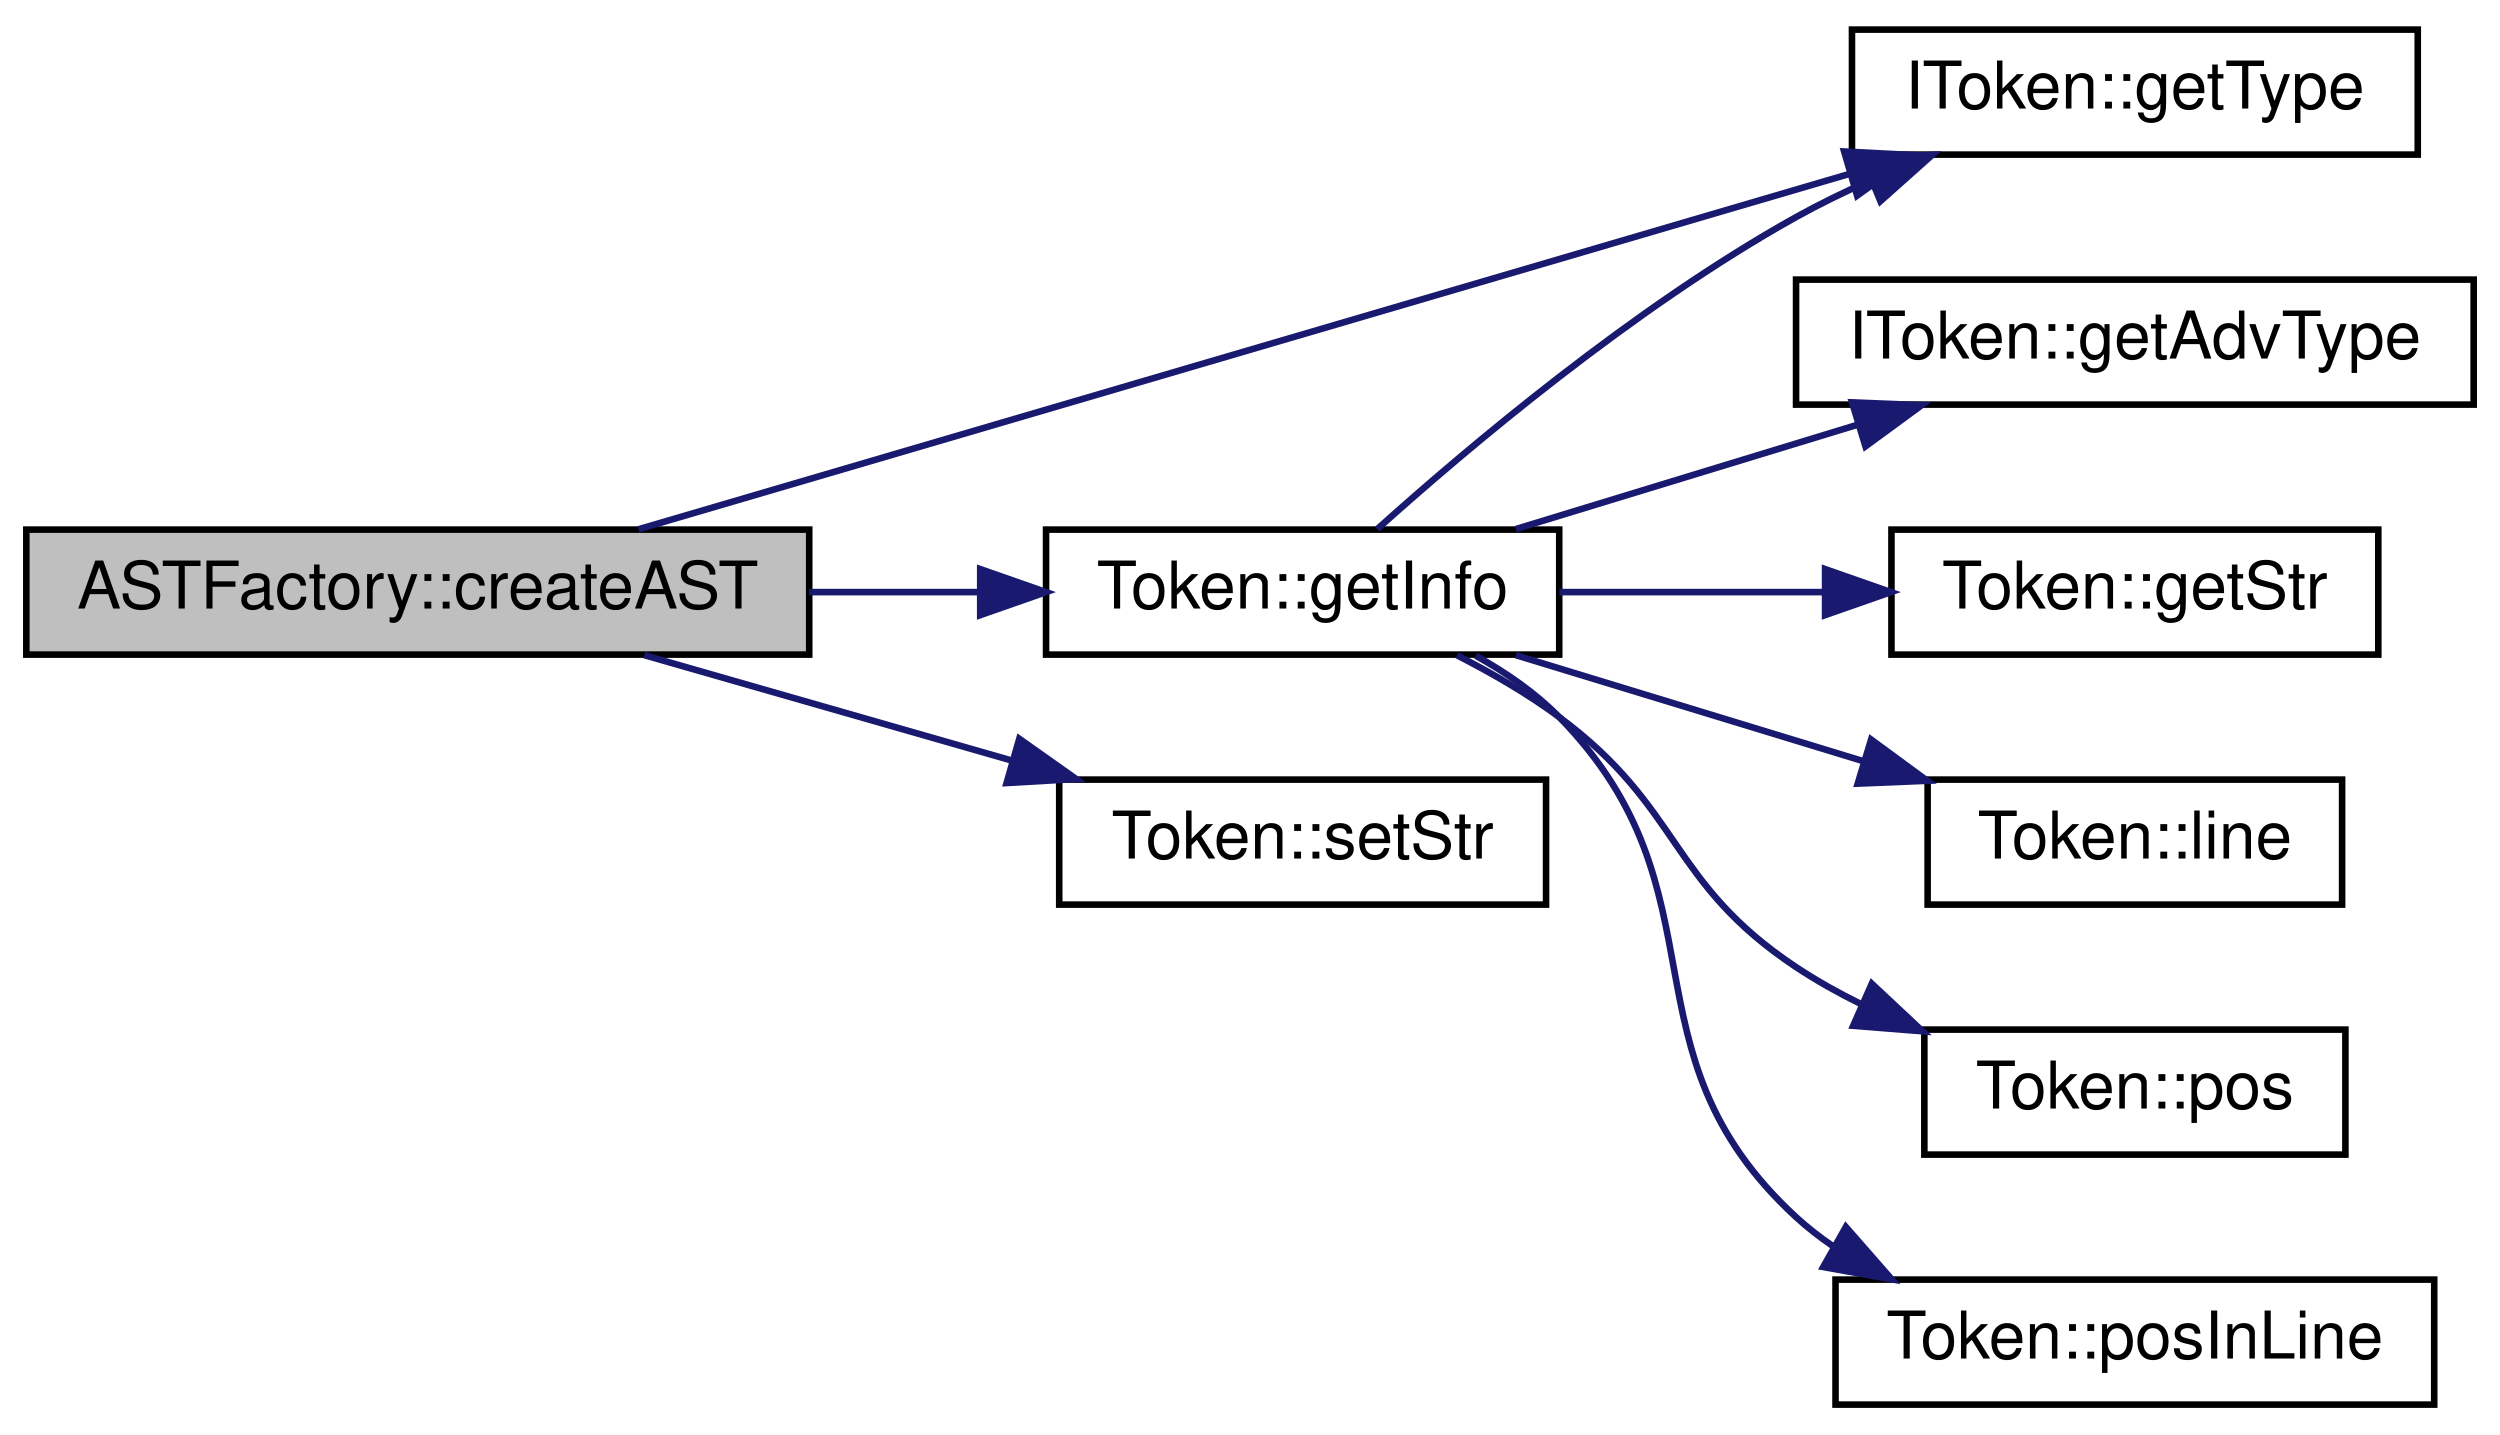
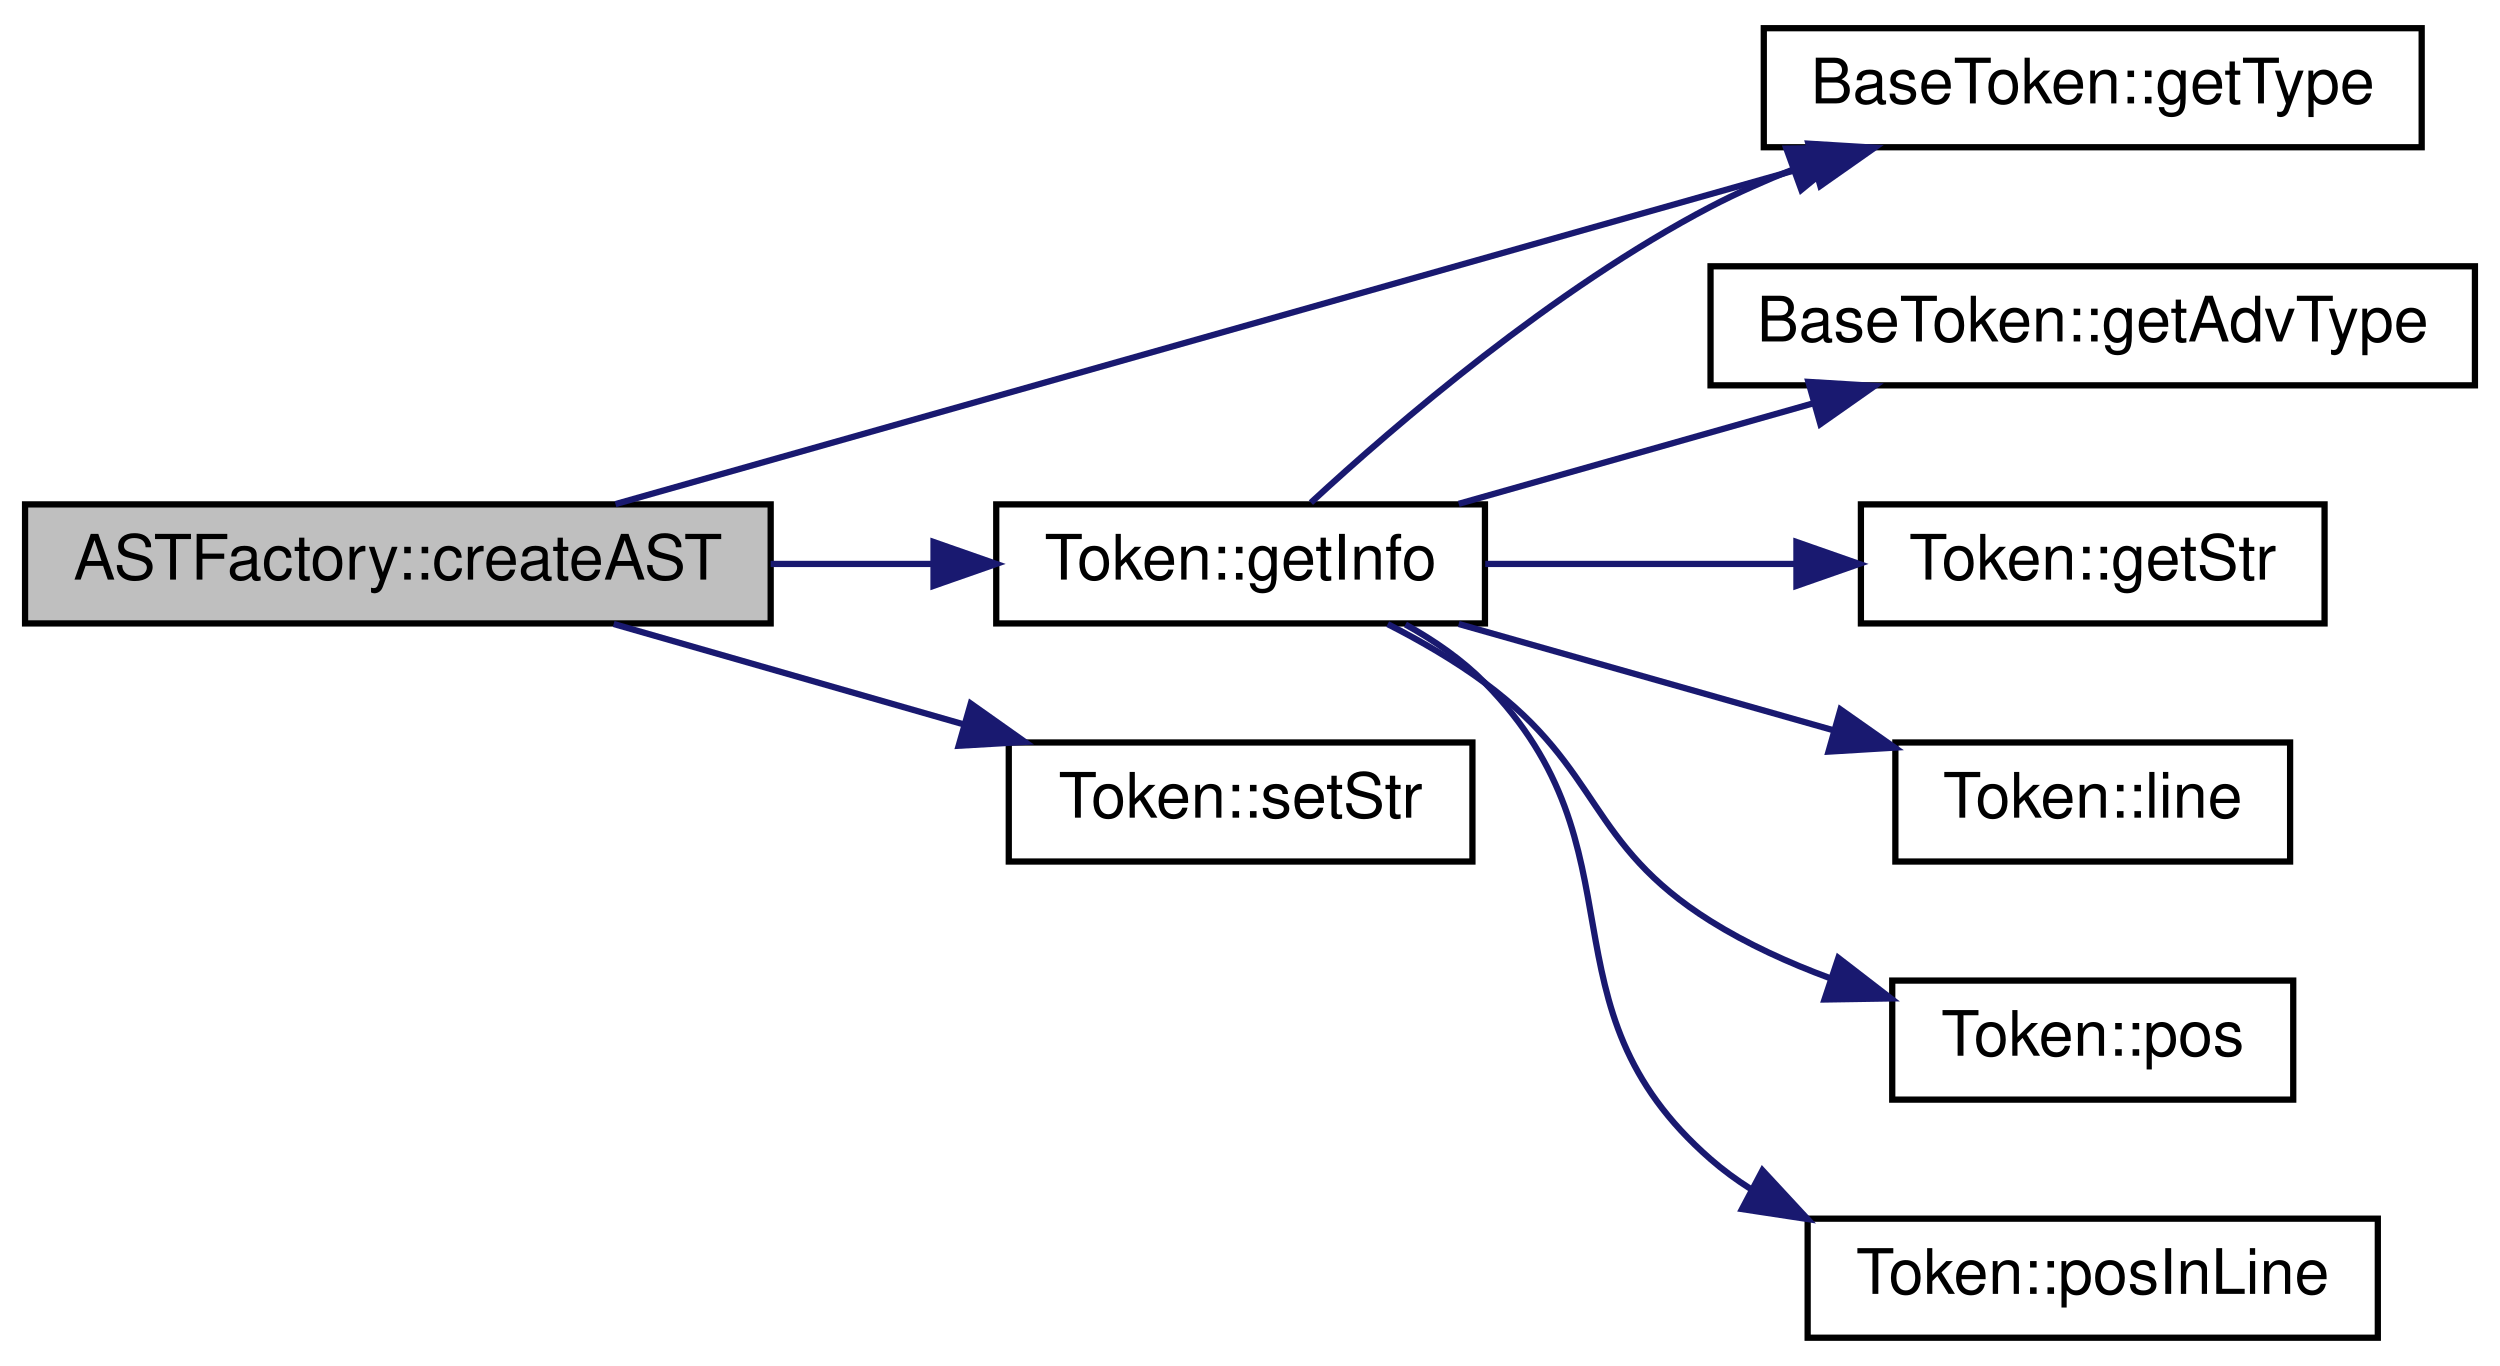
- <svg xmlns="http://www.w3.org/2000/svg" xmlns:xlink="http://www.w3.org/1999/xlink" width="380pt" height="218pt" viewBox="0.00 0.00 380.00 218.00">
+ <svg xmlns="http://www.w3.org/2000/svg" xmlns:xlink="http://www.w3.org/1999/xlink" width="399pt" height="218pt" viewBox="0.00 0.00 399.00 218.00">
  <g id="graph0" class="graph" transform="scale(1 1) rotate(0) translate(4 214)">
    <g id="node1" class="node">
      <g id="a_node1">
        <a xlink:title=" ">
          <polygon fill="#bfbfbf" stroke="black" points="0,-114.5 0,-133.5 119,-133.5 119,-114.5 0,-114.5" />
          <text text-anchor="middle" x="59.5" y="-121.5" font-family="Helvetica,sans-Serif" font-size="10.00">ASTFactory::createAST</text>
        </a>
      </g>
    </g>
    <g id="node2" class="node">
      <g id="a_node2">
        <a xlink:href="../../db/dc1/class_token.html#ab9a75d3f89e77051d87462654e7576de" target="_top" xlink:title=" ">
          <polygon fill="none" stroke="black" points="155,-114.5 155,-133.5 233,-133.5 233,-114.5 155,-114.5" />
          <text text-anchor="middle" x="194" y="-121.5" font-family="Helvetica,sans-Serif" font-size="10.00">Token::getInfo</text>
        </a>
      </g>
    </g>
    <g id="edge1" class="edge">
      <path fill="none" stroke="midnightblue" d="M119,-124C127.68,-124 136.53,-124 144.96,-124" />
      <polygon fill="midnightblue" stroke="midnightblue" points="144.99,-127.5 154.99,-124 144.99,-120.5 144.99,-127.5" />
    </g>
    <g id="node5" class="node">
      <g id="a_node5">
-         <a xlink:href="../../d0/d11/class_i_token.html#a968b6332dda18b7049a4737be3ffd036" target="_top" xlink:title="Получение типа токена">
-           <polygon fill="none" stroke="black" points="277.5,-190.5 277.5,-209.5 363.5,-209.5 363.5,-190.5 277.5,-190.5" />
-           <text text-anchor="middle" x="320.5" y="-197.5" font-family="Helvetica,sans-Serif" font-size="10.00">IToken::getType</text>
+         <a xlink:href="../../dd/dfe/class_base_token.html#adf680862efcd78640cb9442b6918dd4d" target="_top" xlink:title="Получение типа токена">
+           <polygon fill="none" stroke="black" points="277.5,-190.5 277.5,-209.5 382.5,-209.5 382.5,-190.5 277.5,-190.5" />
+           <text text-anchor="middle" x="330" y="-197.5" font-family="Helvetica,sans-Serif" font-size="10.00">BaseToken::getType</text>
        </a>
      </g>
    </g>
    <g id="edge8" class="edge">
-       <path fill="none" stroke="midnightblue" d="M93.04,-133.55C139.66,-147.23 225.5,-172.42 277.06,-187.55" />
-       <polygon fill="midnightblue" stroke="midnightblue" points="276.31,-190.97 286.89,-190.43 278.28,-184.26 276.31,-190.97" />
+       <path fill="none" stroke="midnightblue" d="M94.23,-133.55C142.66,-147.26 231.92,-172.52 285.33,-187.64" />
+       <polygon fill="midnightblue" stroke="midnightblue" points="284.62,-191.07 295.19,-190.43 286.52,-184.34 284.62,-191.07" />
    </g>
    <g id="node9" class="node">
      <g id="a_node9">
        <a xlink:href="../../db/dc1/class_token.html#a1f07fa2fffeb2f7ab803ef8b424eae8a" target="_top" xlink:title=" ">
          <polygon fill="none" stroke="black" points="157,-76.5 157,-95.5 231,-95.5 231,-76.5 157,-76.5" />
          <text text-anchor="middle" x="194" y="-83.5" font-family="Helvetica,sans-Serif" font-size="10.00">Token::setStr</text>
        </a>
      </g>
    </g>
    <g id="edge9" class="edge">
      <path fill="none" stroke="midnightblue" d="M93.94,-114.41C110.88,-109.55 131.66,-103.59 149.81,-98.39" />
      <polygon fill="midnightblue" stroke="midnightblue" points="150.93,-101.71 159.58,-95.59 149,-94.98 150.93,-101.71" />
    </g>
    <g id="node3" class="node">
      <g id="a_node3">
-         <a xlink:href="../../d0/d11/class_i_token.html#aa0b191c52b609726899a0db5115ec0ef" target="_top" xlink:title=" ">
-           <polygon fill="none" stroke="black" points="269,-152.5 269,-171.5 372,-171.5 372,-152.5 269,-152.5" />
-           <text text-anchor="middle" x="320.5" y="-159.5" font-family="Helvetica,sans-Serif" font-size="10.00">IToken::getAdvType</text>
+         <a xlink:href="../../dd/dfe/class_base_token.html#a800db3c8e8a3e81d20e85206cd5b2927" target="_top" xlink:title=" ">
+           <polygon fill="none" stroke="black" points="269,-152.5 269,-171.5 391,-171.5 391,-152.5 269,-152.5" />
+           <text text-anchor="middle" x="330" y="-159.5" font-family="Helvetica,sans-Serif" font-size="10.00">BaseToken::getAdvType</text>
        </a>
      </g>
    </g>
    <g id="edge2" class="edge">
-       <path fill="none" stroke="midnightblue" d="M226.42,-133.59C242.19,-138.4 261.51,-144.3 278.44,-149.47" />
-       <polygon fill="midnightblue" stroke="midnightblue" points="277.51,-152.84 288.09,-152.41 279.55,-146.15 277.51,-152.84" />
+       <path fill="none" stroke="midnightblue" d="M228.81,-133.59C246.03,-138.47 267.16,-144.46 285.57,-149.68" />
+       <polygon fill="midnightblue" stroke="midnightblue" points="284.62,-153.05 295.2,-152.41 286.53,-146.32 284.62,-153.05" />
    </g>
    <g id="node4" class="node">
      <g id="a_node4">
        <a xlink:href="../../db/dc1/class_token.html#aa5d6826fae7d616e2cfe3e27b5dd594a" target="_top" xlink:title="Возвращает константную ссылку на строковое представление токена">
-           <polygon fill="none" stroke="black" points="283.5,-114.5 283.5,-133.5 357.5,-133.5 357.5,-114.5 283.5,-114.5" />
-           <text text-anchor="middle" x="320.5" y="-121.5" font-family="Helvetica,sans-Serif" font-size="10.00">Token::getStr</text>
+           <polygon fill="none" stroke="black" points="293,-114.5 293,-133.5 367,-133.5 367,-114.5 293,-114.5" />
+           <text text-anchor="middle" x="330" y="-121.5" font-family="Helvetica,sans-Serif" font-size="10.00">Token::getStr</text>
        </a>
      </g>
    </g>
    <g id="edge3" class="edge">
-       <path fill="none" stroke="midnightblue" d="M233.03,-124C245.67,-124 259.89,-124 273.09,-124" />
-       <polygon fill="midnightblue" stroke="midnightblue" points="273.41,-127.5 283.41,-124 273.41,-120.5 273.41,-127.5" />
+       <path fill="none" stroke="midnightblue" d="M233.04,-124C248.4,-124 266.28,-124 282.41,-124" />
+       <polygon fill="midnightblue" stroke="midnightblue" points="282.71,-127.5 292.71,-124 282.71,-120.5 282.71,-127.5" />
    </g>
    <g id="edge4" class="edge">
-       <path fill="none" stroke="midnightblue" d="M205.33,-133.57C219.02,-145.87 244.35,-167.27 269,-181 272.54,-182.97 276.32,-184.81 280.16,-186.52" />
-       <polygon fill="midnightblue" stroke="midnightblue" points="279.15,-189.89 289.73,-190.47 281.82,-183.42 279.15,-189.89" />
+       <path fill="none" stroke="midnightblue" d="M205.22,-133.78C218.79,-146.3 243.99,-167.93 269,-181 273.2,-183.19 277.69,-185.19 282.27,-186.99" />
+       <polygon fill="midnightblue" stroke="midnightblue" points="281.1,-190.29 291.69,-190.42 283.49,-183.71 281.1,-190.29" />
    </g>
    <g id="node6" class="node">
      <g id="a_node6">
        <a xlink:href="../../db/dc1/class_token.html#a81497d9f05f9c69ba4ab8e9c62a391d1" target="_top" xlink:title=" ">
-           <polygon fill="none" stroke="black" points="289,-76.5 289,-95.5 352,-95.5 352,-76.5 289,-76.5" />
-           <text text-anchor="middle" x="320.5" y="-83.5" font-family="Helvetica,sans-Serif" font-size="10.00">Token::line</text>
+           <polygon fill="none" stroke="black" points="298.5,-76.5 298.5,-95.5 361.5,-95.5 361.5,-76.5 298.5,-76.5" />
+           <text text-anchor="middle" x="330" y="-83.5" font-family="Helvetica,sans-Serif" font-size="10.00">Token::line</text>
        </a>
      </g>
    </g>
    <g id="edge5" class="edge">
-       <path fill="none" stroke="midnightblue" d="M226.42,-114.41C242.43,-109.52 262.1,-103.52 279.22,-98.3" />
-       <polygon fill="midnightblue" stroke="midnightblue" points="280.41,-101.59 288.95,-95.32 278.37,-94.89 280.41,-101.59" />
+       <path fill="none" stroke="midnightblue" d="M228.81,-114.41C247.04,-109.24 269.64,-102.83 288.76,-97.41" />
+       <polygon fill="midnightblue" stroke="midnightblue" points="289.74,-100.77 298.4,-94.68 287.83,-94.04 289.74,-100.77" />
    </g>
    <g id="node7" class="node">
      <g id="a_node7">
        <a xlink:href="../../db/dc1/class_token.html#a715f99ebacdd636c283d15dc8656631c" target="_top" xlink:title=" ">
-           <polygon fill="none" stroke="black" points="288.5,-38.5 288.5,-57.5 352.5,-57.5 352.5,-38.5 288.5,-38.5" />
-           <text text-anchor="middle" x="320.5" y="-45.5" font-family="Helvetica,sans-Serif" font-size="10.00">Token::pos</text>
+           <polygon fill="none" stroke="black" points="298,-38.5 298,-57.5 362,-57.5 362,-38.5 298,-38.5" />
+           <text text-anchor="middle" x="330" y="-45.5" font-family="Helvetica,sans-Serif" font-size="10.00">Token::pos</text>
        </a>
      </g>
    </g>
    <g id="edge6" class="edge">
-       <path fill="none" stroke="midnightblue" d="M217.47,-114.39C222.77,-111.69 228.26,-108.51 233,-105 251.69,-91.14 249.62,-79.87 269,-67 272.11,-64.94 275.47,-63.05 278.94,-61.35" />
-       <polygon fill="midnightblue" stroke="midnightblue" points="280.51,-64.48 288.24,-57.24 277.68,-58.08 280.51,-64.48" />
+       <path fill="none" stroke="midnightblue" d="M217.47,-114.39C222.77,-111.69 228.26,-108.51 233,-105 251.69,-91.14 249.28,-79.35 269,-67 274.85,-63.34 281.46,-60.33 288.11,-57.87" />
+       <polygon fill="midnightblue" stroke="midnightblue" points="289.4,-61.12 297.79,-54.65 287.19,-54.48 289.4,-61.12" />
    </g>
    <g id="node8" class="node">
      <g id="a_node8">
        <a xlink:href="../../db/dc1/class_token.html#a913f22d91c68c0b0f8c2d593b14deca2" target="_top" xlink:title=" ">
-           <polygon fill="none" stroke="black" points="275,-0.5 275,-19.5 366,-19.5 366,-0.5 275,-0.5" />
-           <text text-anchor="middle" x="320.5" y="-7.5" font-family="Helvetica,sans-Serif" font-size="10.00">Token::posInLine</text>
+           <polygon fill="none" stroke="black" points="284.5,-0.5 284.5,-19.5 375.5,-19.5 375.5,-0.5 284.5,-0.5" />
+           <text text-anchor="middle" x="330" y="-7.5" font-family="Helvetica,sans-Serif" font-size="10.00">Token::posInLine</text>
        </a>
      </g>
    </g>
    <g id="edge7" class="edge">
-       <path fill="none" stroke="midnightblue" d="M220.31,-114.33C224.91,-111.78 229.39,-108.69 233,-105 259.15,-78.29 241.5,-54.32 269,-29 270.71,-27.43 272.56,-25.98 274.51,-24.65" />
-       <polygon fill="midnightblue" stroke="midnightblue" points="276.57,-27.51 283.55,-19.54 273.12,-21.41 276.57,-27.51" />
+       <path fill="none" stroke="midnightblue" d="M220.31,-114.33C224.91,-111.78 229.39,-108.69 233,-105 259.15,-78.29 240.84,-53.58 269,-29 270.98,-27.27 273.12,-25.7 275.37,-24.27" />
+       <polygon fill="midnightblue" stroke="midnightblue" points="277.29,-27.21 284.49,-19.44 274.02,-21.03 277.29,-27.21" />
    </g>
  </g>
</svg>
